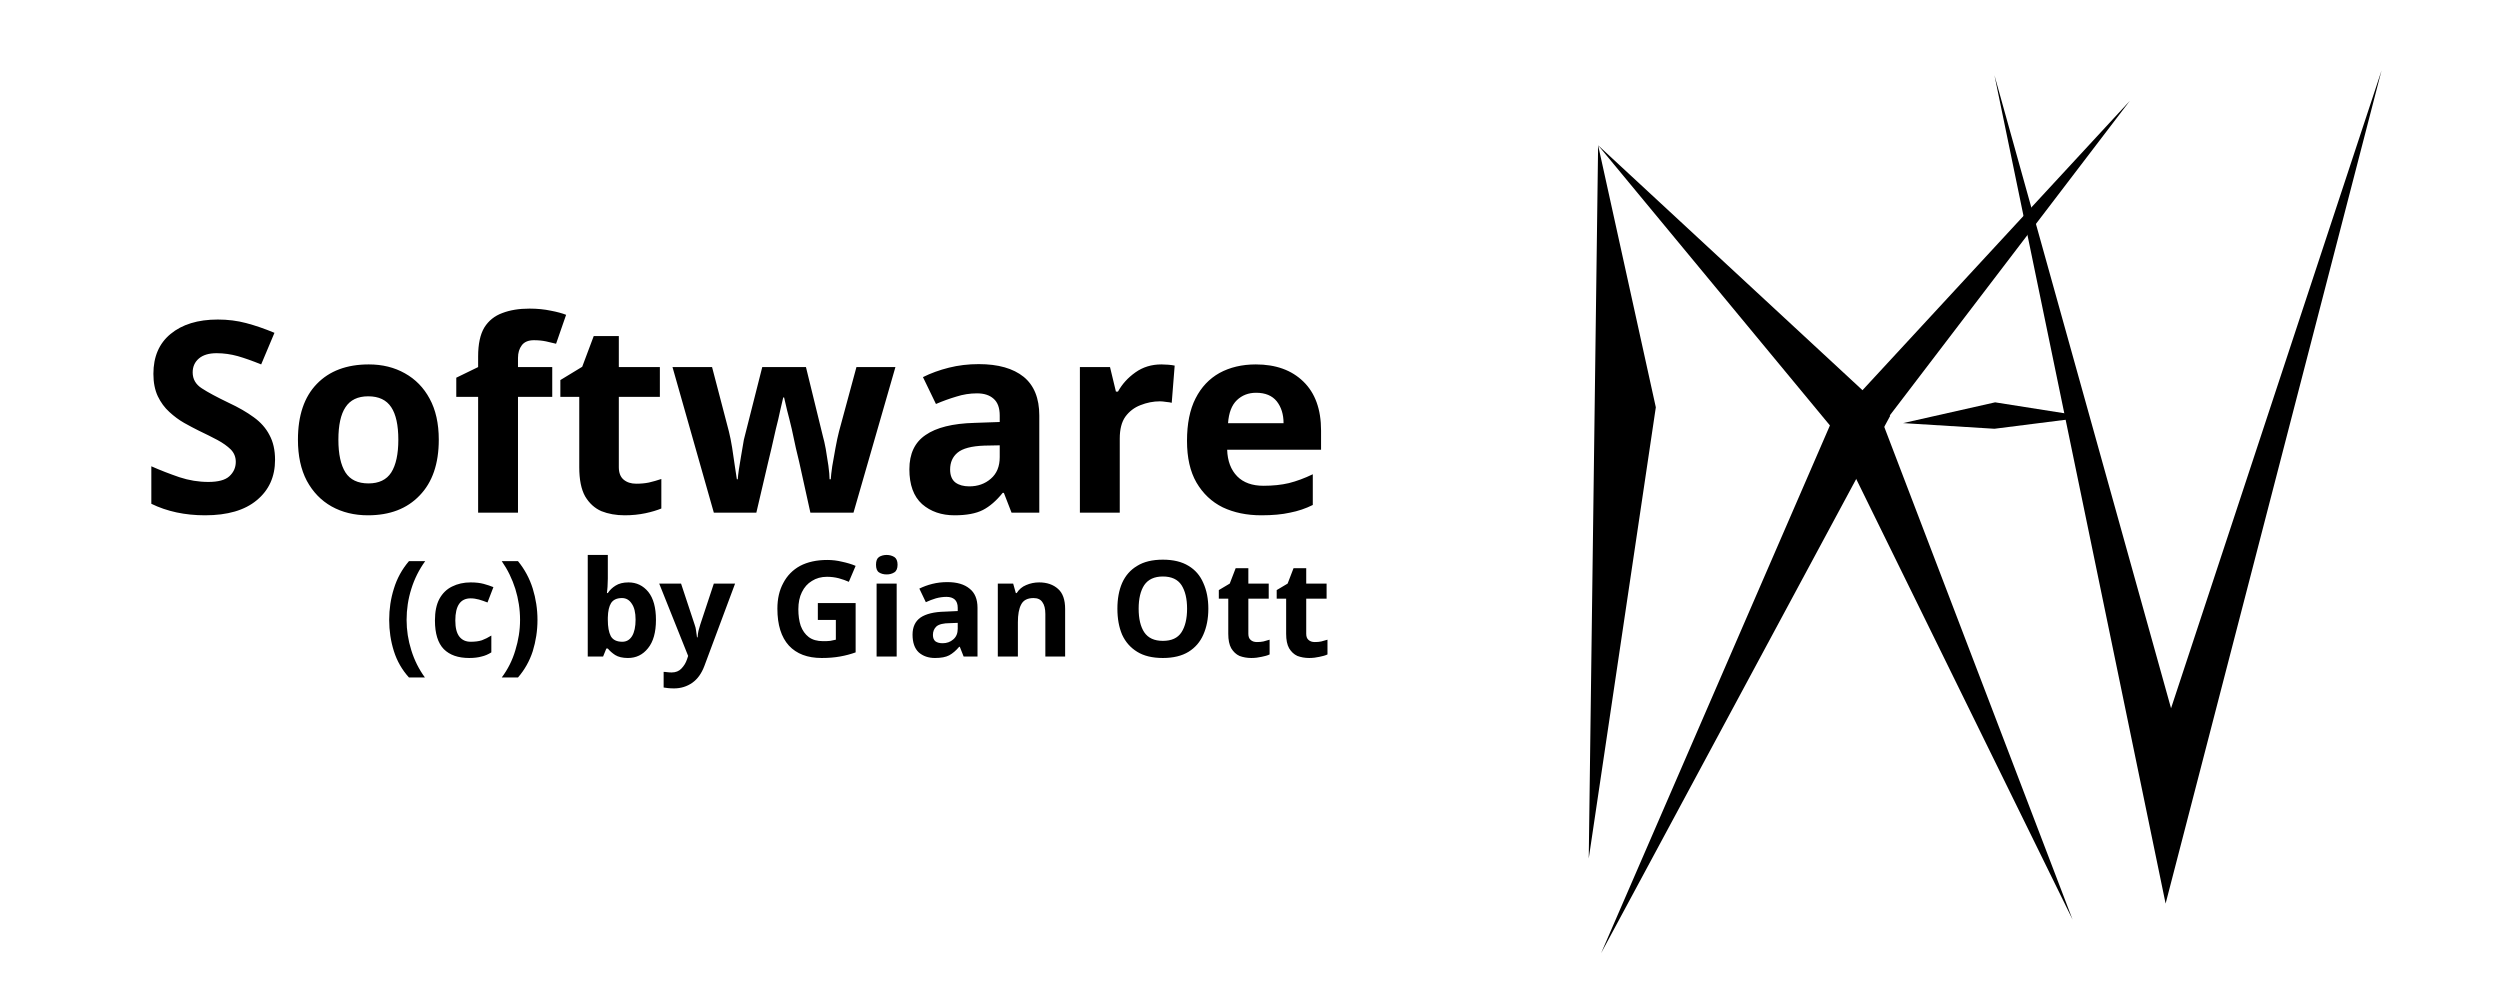
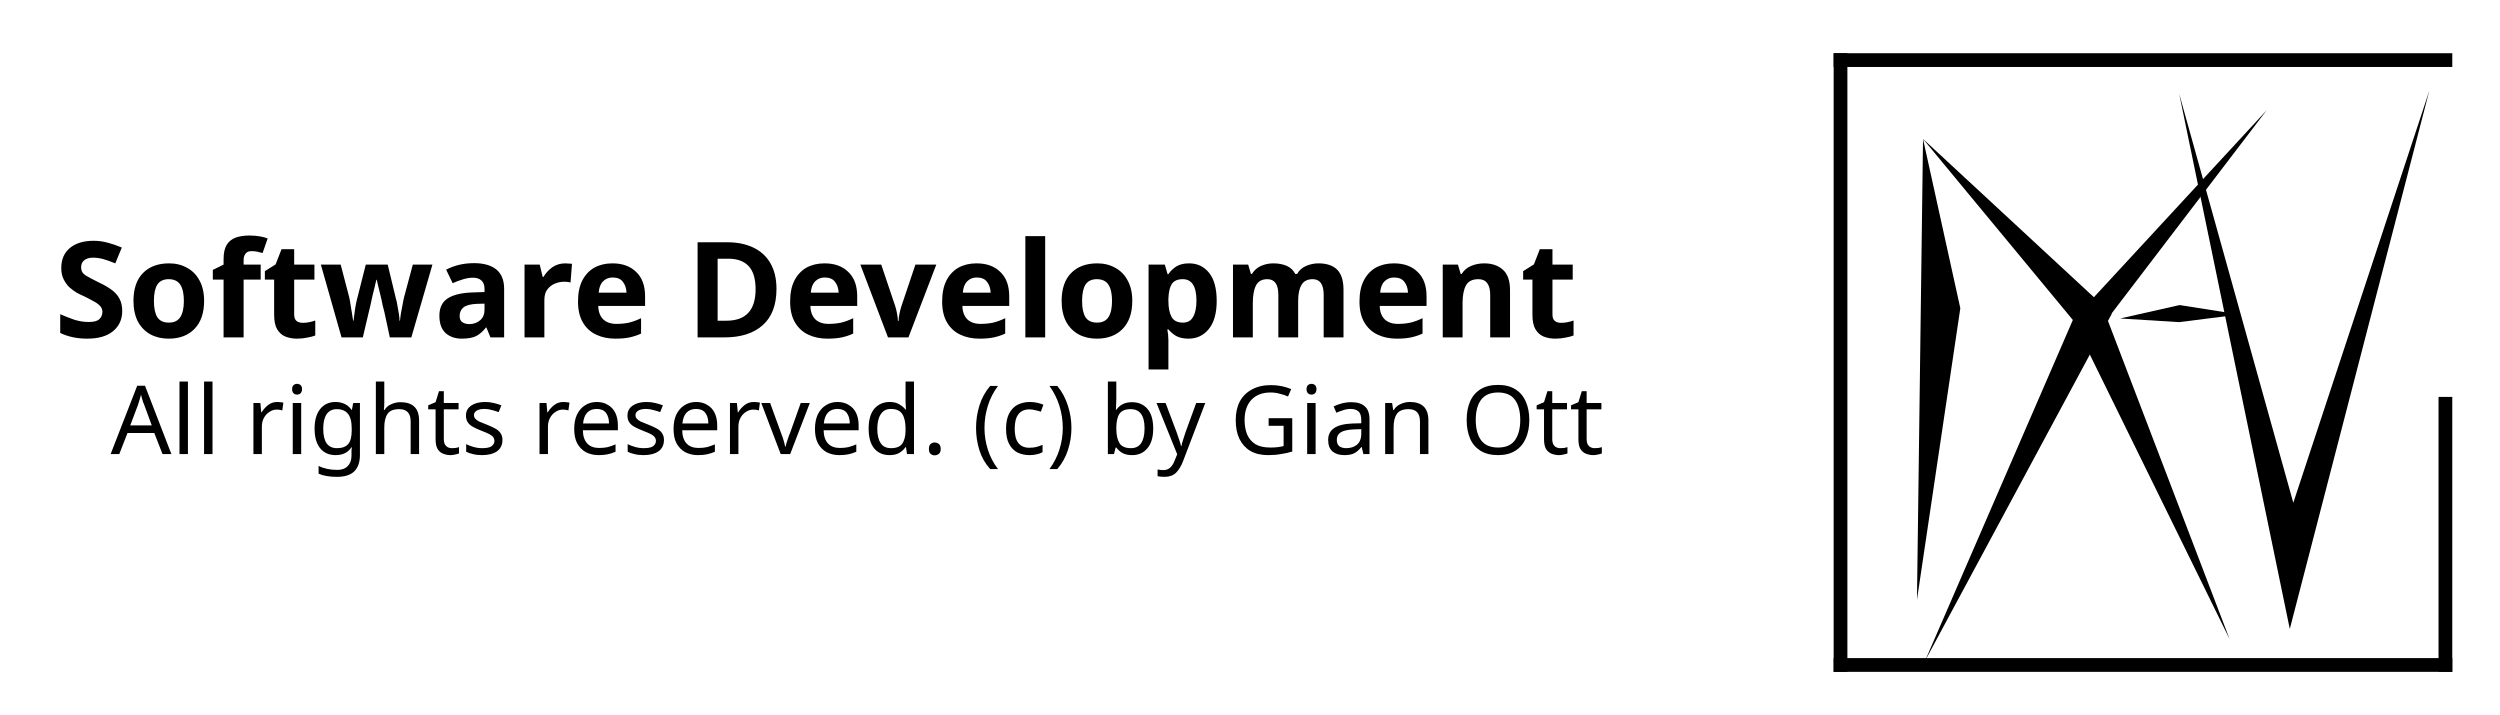
- <svg xmlns="http://www.w3.org/2000/svg" width="500" height="200" viewBox="0 0 132.292 52.917" version="1.1" id="svg4611">
+ <svg xmlns="http://www.w3.org/2000/svg" width="700" height="200" viewBox="0 0 185.208 52.917" version="1.1" id="svg4611">
  <defs id="defs4605" />
  <g id="layer1" transform="translate(0,-244.0833)">
-     <path style="display:inline;fill:#000000;fill-opacity:1;stroke:none;stroke-width:0.265px;stroke-linecap:butt;stroke-linejoin:miter;stroke-opacity:1" d="M 84.724,294.525 100.022,266.088 84.566,251.77 96.834,266.596 Z" id="path4575" />
-     <path style="display:inline;fill:#000000;fill-opacity:1;stroke:none;stroke-width:0.265px;stroke-linecap:butt;stroke-linejoin:miter;stroke-opacity:1" d="m 84.071,289.512 0.496,-37.742 3.054,13.866 z" id="path4577" />
-     <path style="display:inline;fill:#000000;fill-opacity:1;stroke:none;stroke-width:0.265px;stroke-linecap:butt;stroke-linejoin:miter;stroke-opacity:1" d="m 96.834,266.596 15.87,-17.176 -13.052,17.105 10.022,26.22 z" id="path4579" />
-     <path style="display:inline;fill:#000000;fill-opacity:1;stroke:none;stroke-width:0.265px;stroke-linecap:butt;stroke-linejoin:miter;stroke-opacity:1" d="m 100.704,266.473 4.872,-1.099 4.9,0.773 -4.936,0.625 z" id="path4581" />
-     <path style="display:inline;fill:#000000;fill-opacity:1;stroke:none;stroke-width:0.265px;stroke-linecap:butt;stroke-linejoin:miter;stroke-opacity:1" d="m 105.539,248.062 9.058,43.836 11.428,-44.09 -11.14,33.755 z" id="path4583" />
-     <text xml:space="preserve" style="font-style:normal;font-variant:normal;font-weight:bold;font-stretch:normal;font-size:7.056px;line-height:0;font-family:sans-serif;-inkscape-font-specification:'sans-serif Bold';letter-spacing:0px;word-spacing:0px;fill:#000000;fill-opacity:1;stroke:none;stroke-width:0.265" x="20.312" y="278.826" id="text5172">
-       <tspan id="tspan5170" x="20.312" y="278.826" style="stroke-width:0.265">(c) by Gian Ott</tspan>
+     <text xml:space="preserve" style="font-style:normal;font-variant:normal;font-weight:normal;font-stretch:normal;font-size:7.056px;line-height:0;font-family:sans-serif;-inkscape-font-specification:sans-serif;letter-spacing:0px;word-spacing:0px;fill:#000000;fill-opacity:1;stroke:none;stroke-width:0.265" x="76.378" y="277.39" id="text5172">
+       <tspan id="tspan5170" x="76.378" y="279.223" style="font-style:normal;font-variant:normal;font-weight:normal;font-stretch:normal;font-size:7.056px;font-family:sans-serif;-inkscape-font-specification:sans-serif;stroke-width:0.265" />
    </text>
-     <text xml:space="preserve" style="font-style:normal;font-variant:normal;font-weight:bold;font-stretch:normal;font-size:14.111px;line-height:0;font-family:sans-serif;-inkscape-font-specification:'sans-serif Bold';letter-spacing:0px;word-spacing:0px;fill:#000000;fill-opacity:1;stroke:none;stroke-width:0.265" x="7.35" y="271.209" id="text5190">
-       <tspan id="tspan5188" x="7.35" y="271.209" style="font-size:14.111px;stroke-width:0.265">Software</tspan>
+     <text xml:space="preserve" style="font-style:normal;font-variant:normal;font-weight:900;font-stretch:normal;font-size:12.7px;line-height:0;font-family:'Source Sans Pro';-inkscape-font-specification:'Source Sans Pro Heavy';letter-spacing:0px;word-spacing:0px;fill:#000000;fill-opacity:1;stroke:none;stroke-width:0.265" x="4.009" y="269.081" id="text5190">
+       <tspan id="tspan5188" x="4.009" y="269.081" style="font-style:normal;font-variant:normal;font-weight:bold;font-stretch:normal;font-size:9.878px;font-family:sans-serif;-inkscape-font-specification:'sans-serif Bold';stroke-width:0.265">Software Development</tspan>
+     </text>
+     <text xml:space="preserve" style="font-style:normal;font-variant:normal;font-weight:normal;font-stretch:normal;font-size:7.056px;line-height:0;font-family:sans-serif;-inkscape-font-specification:sans-serif;letter-spacing:0px;word-spacing:0px;fill:#000000;fill-opacity:1;stroke:none;stroke-width:0.265" x="8.195" y="277.721" id="text5172-4">
+       <tspan id="tspan5170-6" x="8.195" y="277.721" style="font-style:normal;font-variant:normal;font-weight:normal;font-stretch:normal;font-size:7.056px;font-family:sans-serif;-inkscape-font-specification:sans-serif;stroke-width:0.265">All rights reserved. (c) by Gian Ott </tspan>
    </text>
  </g>
+   <g id="layer2">
+     <rect style="display:inline;opacity:1;fill:#000000;fill-opacity:1;fill-rule:nonzero;stroke:none;stroke-width:0.04;stroke-miterlimit:4;stroke-dasharray:none;stroke-opacity:1" id="rect4527" width="1.018" height="45.831" x="135.843" y="3.943" />
+     <rect style="display:inline;opacity:1;fill:#000000;fill-opacity:1;fill-rule:nonzero;stroke:none;stroke-width:0.04;stroke-miterlimit:4;stroke-dasharray:none;stroke-opacity:1" id="rect4527-2" width="45.831" height="1.018" x="135.843" y="48.755" />
+     <rect style="display:inline;opacity:1;fill:#000000;fill-opacity:1;fill-rule:nonzero;stroke:none;stroke-width:0.04;stroke-miterlimit:4;stroke-dasharray:none;stroke-opacity:1" id="rect4527-2-4" width="45.831" height="1.018" x="135.843" y="3.943" />
+     <rect style="display:inline;opacity:1;fill:#000000;fill-opacity:1;fill-rule:nonzero;stroke:none;stroke-width:0.027;stroke-miterlimit:4;stroke-dasharray:none;stroke-opacity:1" id="rect4527-1" width="1.018" height="20.369" x="180.655" y="29.404" />
+     <path style="display:inline;fill:#000000;fill-opacity:1;stroke:none;stroke-width:0.239px;stroke-linecap:butt;stroke-linejoin:miter;stroke-opacity:1" d="m 142.607,48.972 13.841,-25.726 -13.984,-12.953 11.1,13.412 z" id="path4575-8" />
+     <path style="display:inline;fill:#000000;fill-opacity:1;stroke:none;stroke-width:0.239px;stroke-linecap:butt;stroke-linejoin:miter;stroke-opacity:1" d="m 142.015,44.437 0.449,-34.144 2.763,12.544 z" id="path4577-9" />
+     <path style="display:inline;fill:#000000;fill-opacity:1;stroke:none;stroke-width:0.239px;stroke-linecap:butt;stroke-linejoin:miter;stroke-opacity:1" d="M 153.564,23.706 167.923,8.167 156.114,23.642 165.182,47.362 Z" id="path4579-7" />
+     <path style="display:inline;fill:#000000;fill-opacity:1;stroke:none;stroke-width:0.239px;stroke-linecap:butt;stroke-linejoin:miter;stroke-opacity:1" d="m 157.065,23.594 4.408,-0.994 4.433,0.699 -4.466,0.566 z" id="path4581-2" />
+     <path style="display:inline;fill:#000000;fill-opacity:1;stroke:none;stroke-width:0.239px;stroke-linecap:butt;stroke-linejoin:miter;stroke-opacity:1" d="M 161.44,6.939 169.636,46.595 179.975,6.71 169.896,37.247 Z" id="path4583-6" />
+   </g>
</svg>
